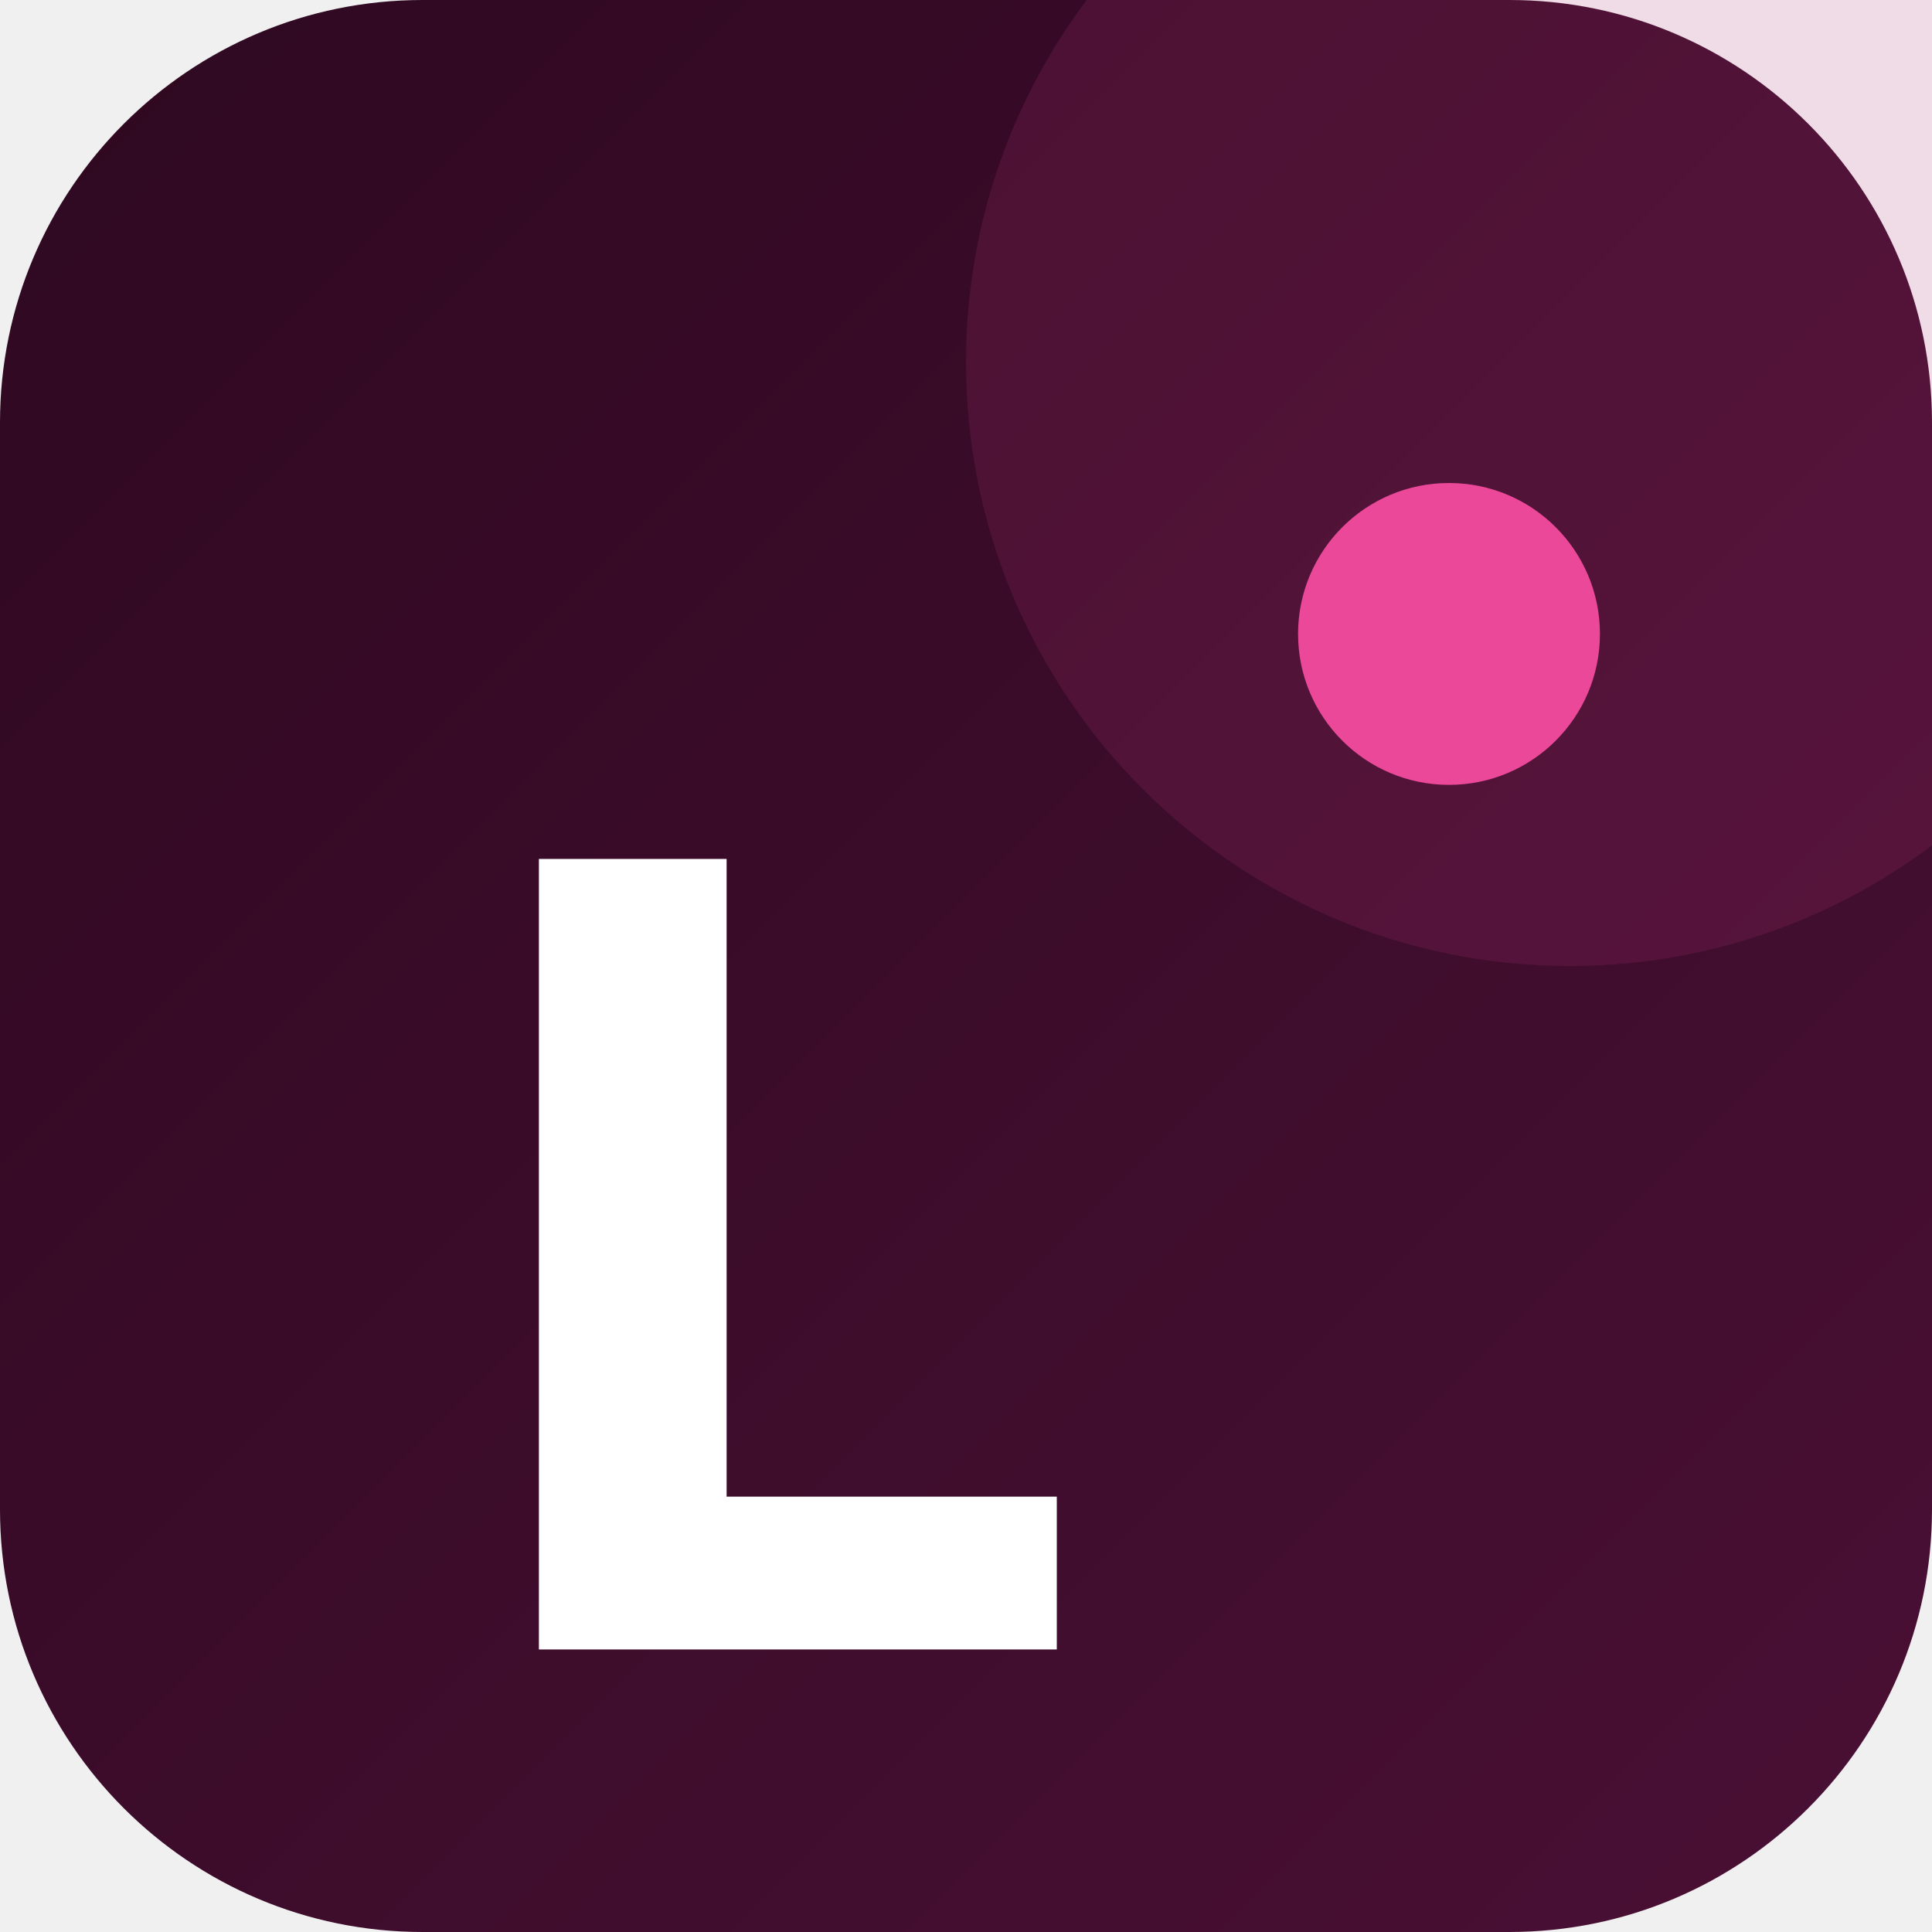
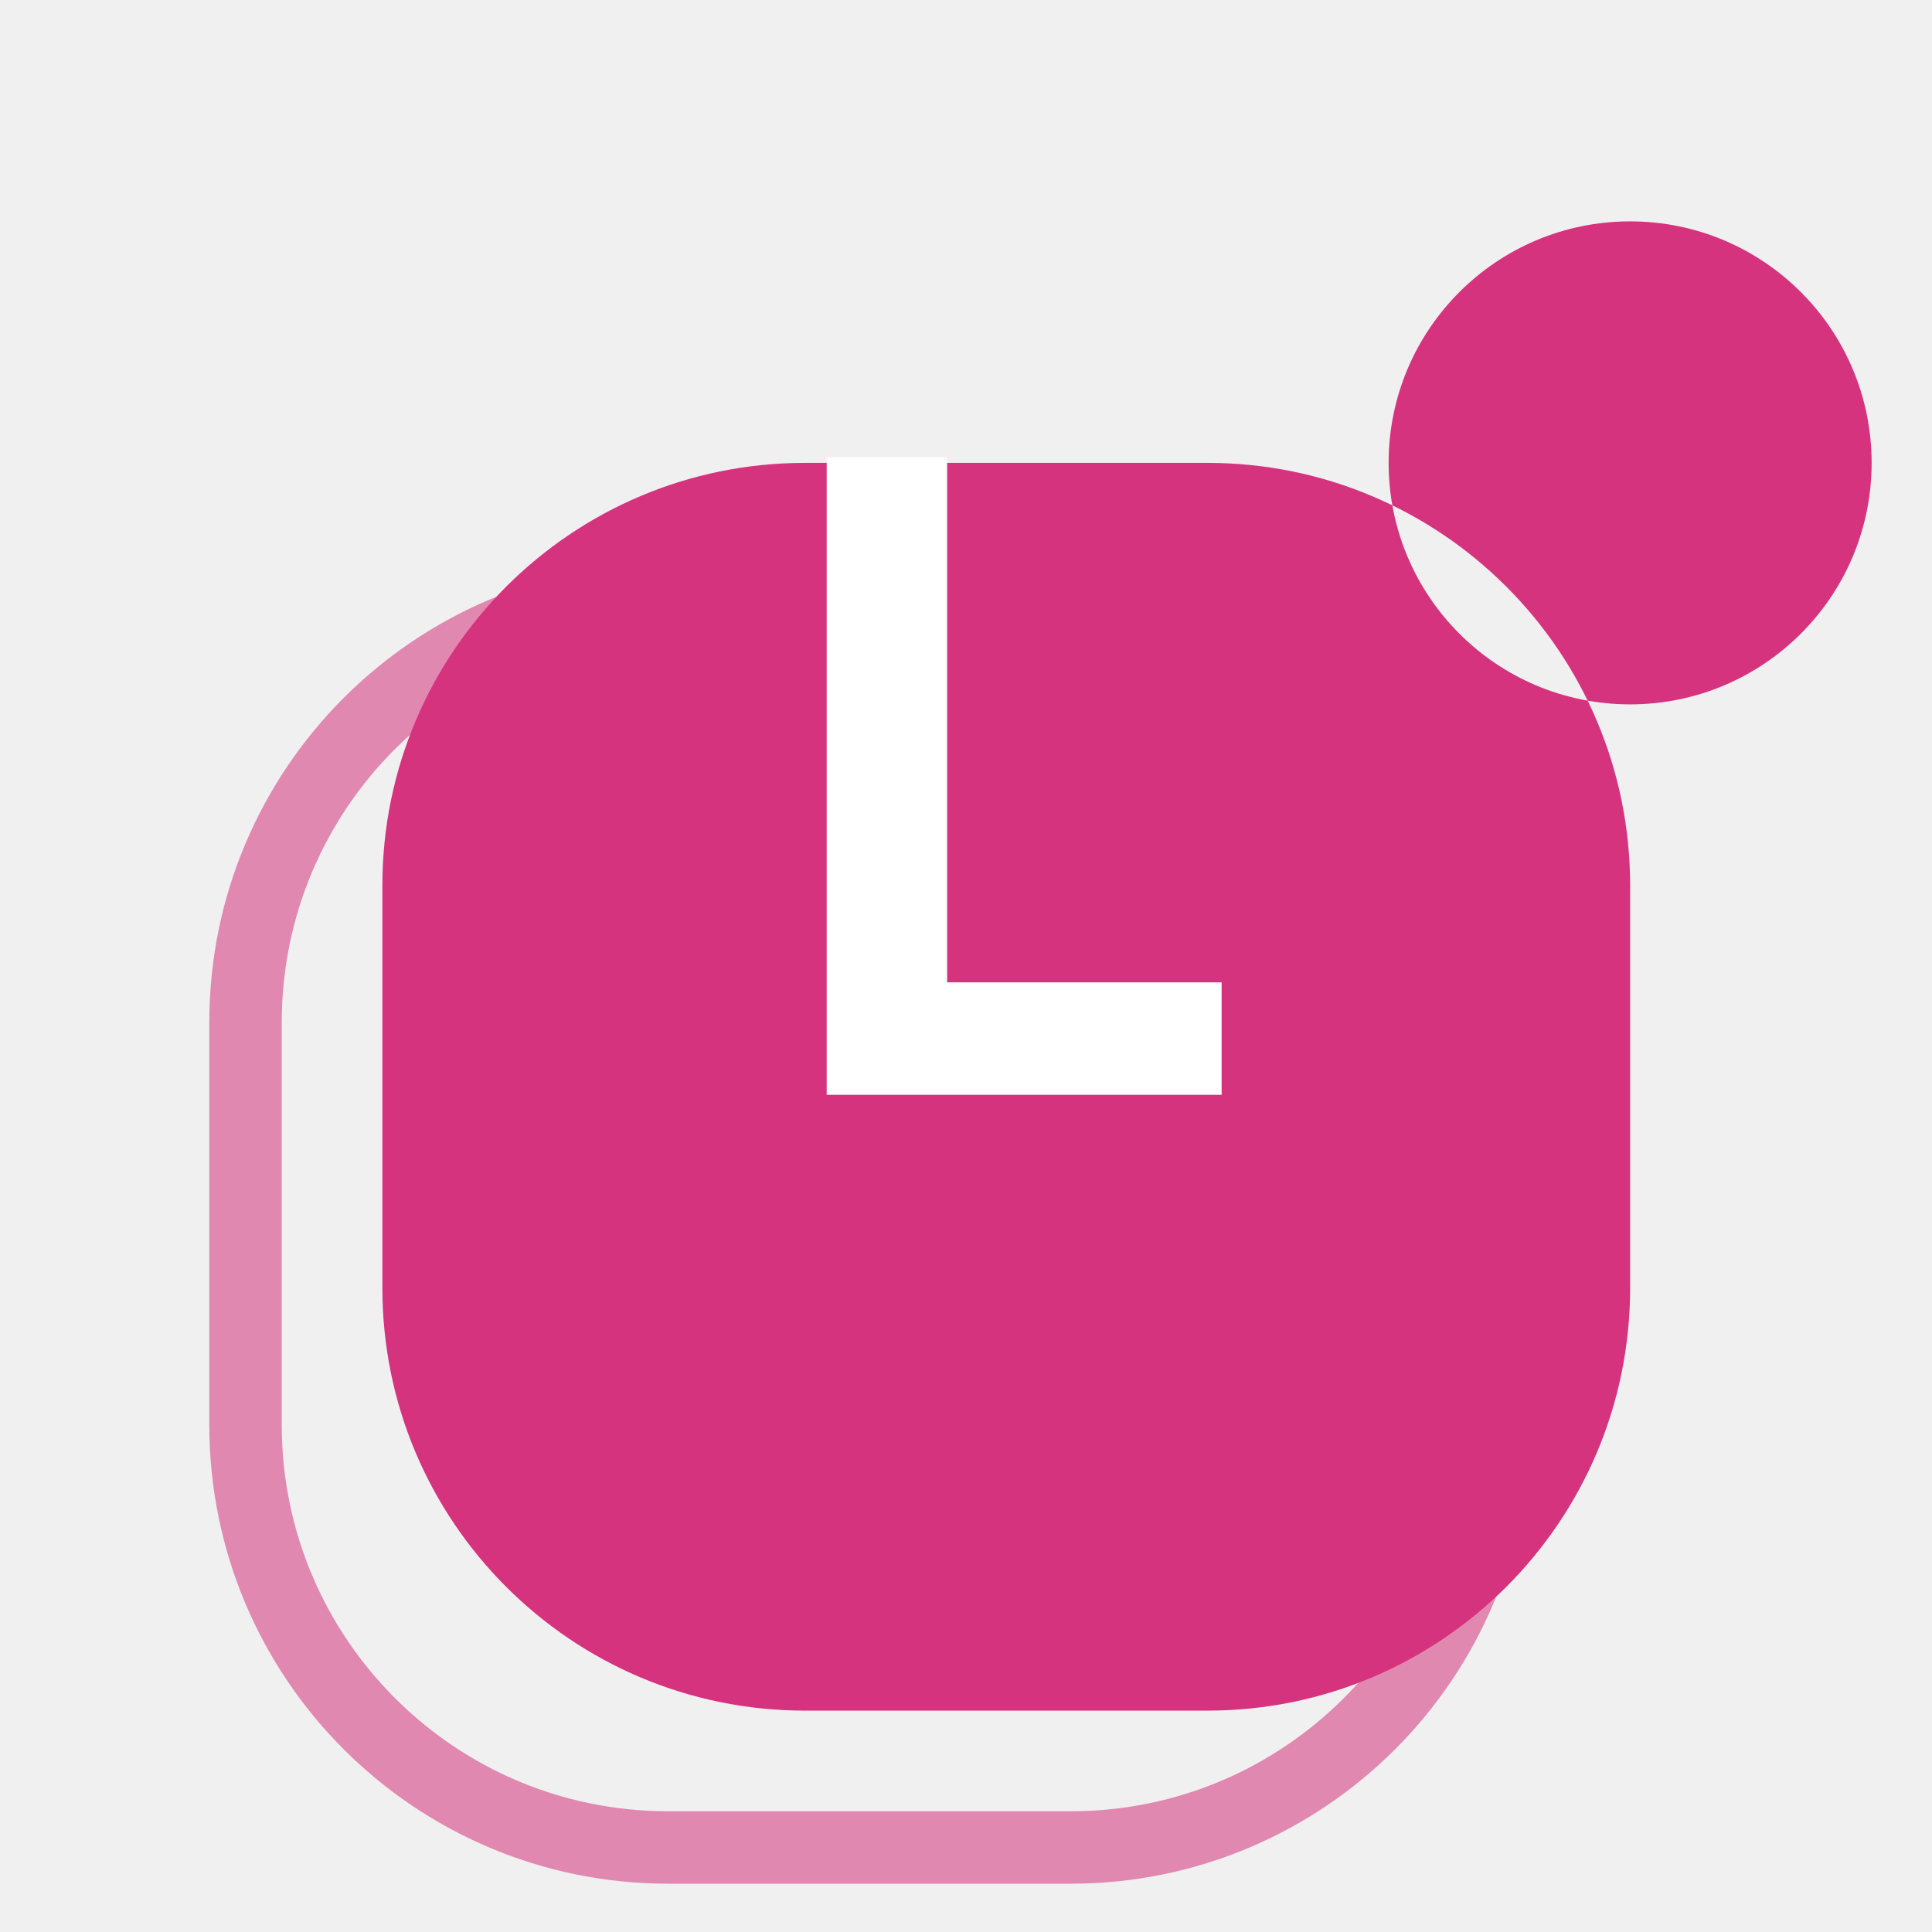
- <svg xmlns="http://www.w3.org/2000/svg" width="32" height="32" viewBox="0 0 32 32">
-   <defs>
-     <linearGradient id="bg" x1="0" y1="0" x2="1" y2="1">
-       <stop offset="0%" stop-color="#2E0820" />
-       <stop offset="100%" stop-color="#4A1035" />
-     </linearGradient>
-   </defs>
-   <rect width="32" height="32" rx="7" fill="url(#bg)" />
-   <circle cx="26" cy="6" r="10" fill="#EC4899" opacity="0.12" />
-   <text x="13" y="20.5" font-family="system-ui, -apple-system, 'Segoe UI', sans-serif" font-weight="800" font-size="18" fill="#FFFFFF" text-anchor="middle" dominant-baseline="middle" letter-spacing="-0.5">L</text>
-   <circle cx="24" cy="10.5" r="2.5" fill="#EC4899" />
+ <svg xmlns="http://www.w3.org/2000/svg" viewBox="0 0 48 48">
+   <rect x="9.5" y="11.5" width="31" height="31" rx="10.5" fill="none" stroke="#D6337E" stroke-width="1.8" opacity="0.55" transform="translate(-3.4,3.4)" />
+   <path d="M20,11.5 H30 A10.5,10.5 0 0 1 40.5,22 V32 A10.5,10.5 0 0 1 30,42.5 H20 A10.5,10.5 0 0 1 9.5,32 V22 A10.5,10.5 0 0 1 20,11.5 Z M34.5,11.5 A6,6 0 1 0 46.5,11.5 A6,6 0 1 0 34.5,11.5 Z" fill="#D6337E" fill-rule="evenodd" />
+   <circle cx="40.5" cy="11.5" r="3.6" fill="#D6337E" />
+   <path d="M160 0V1440H432V254H1052V0Z" transform="translate(18.779,27.2) scale(0.011,-0.011)" fill="#fff" />
</svg>
